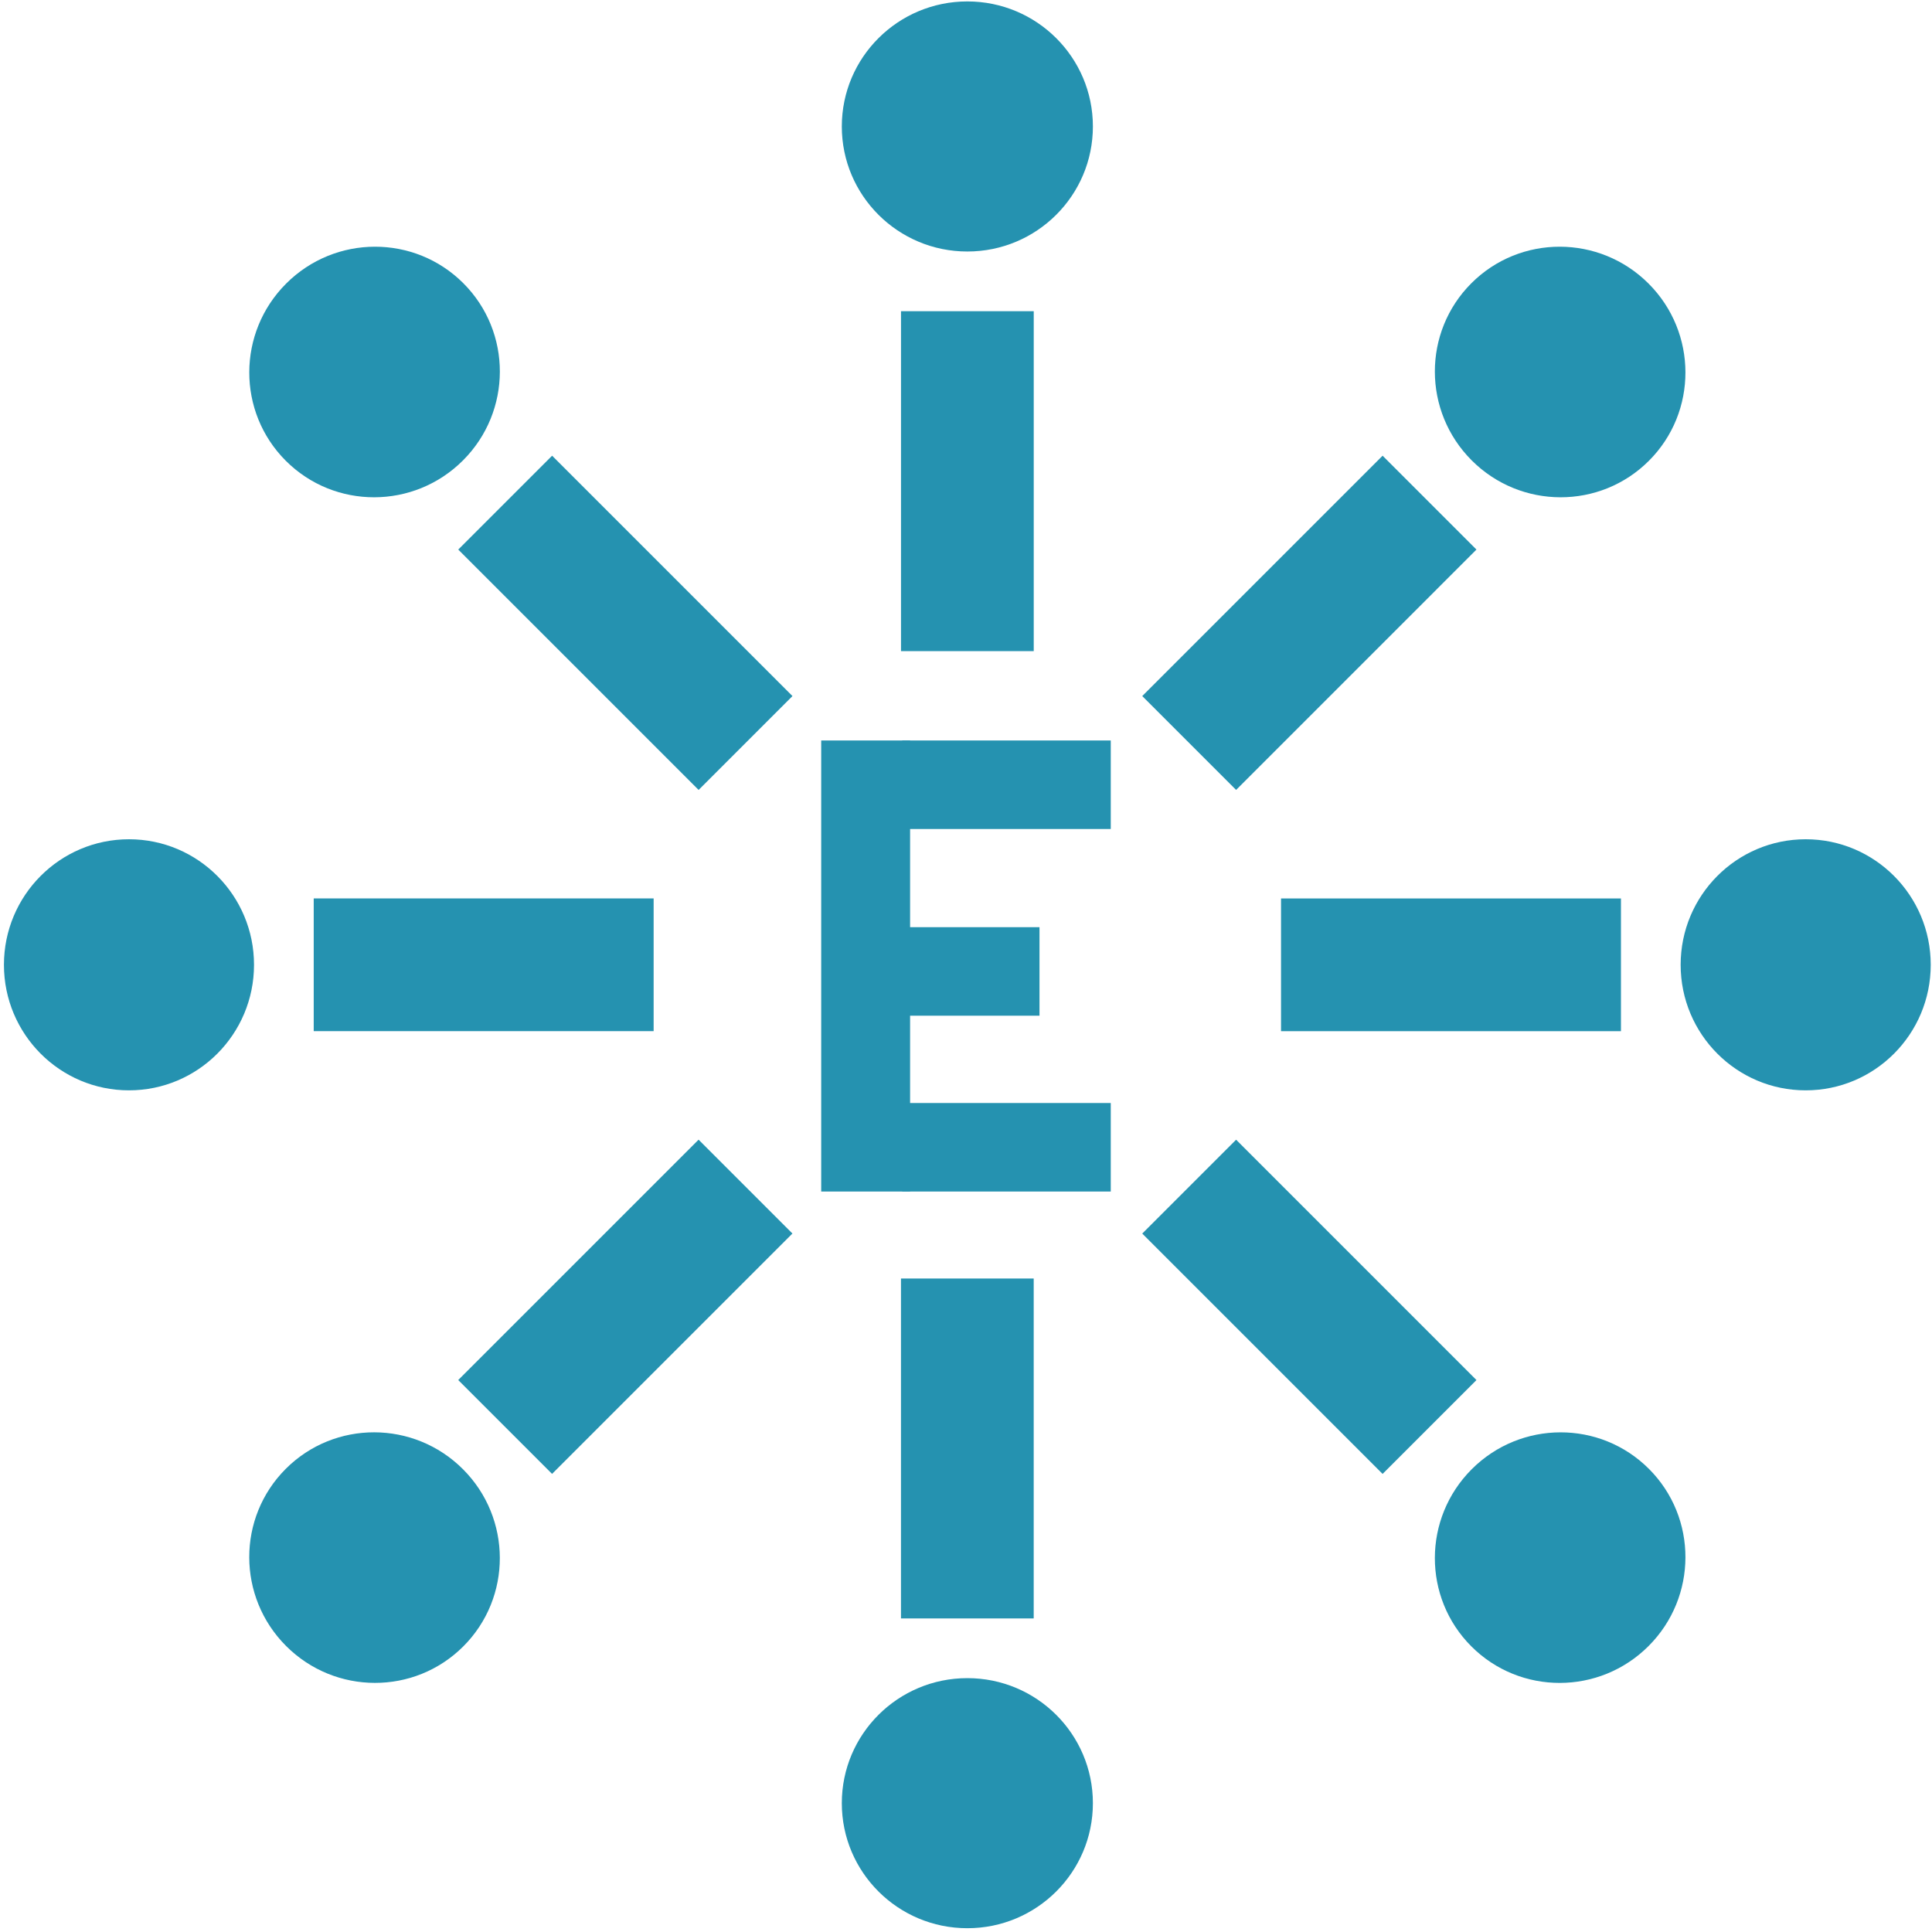
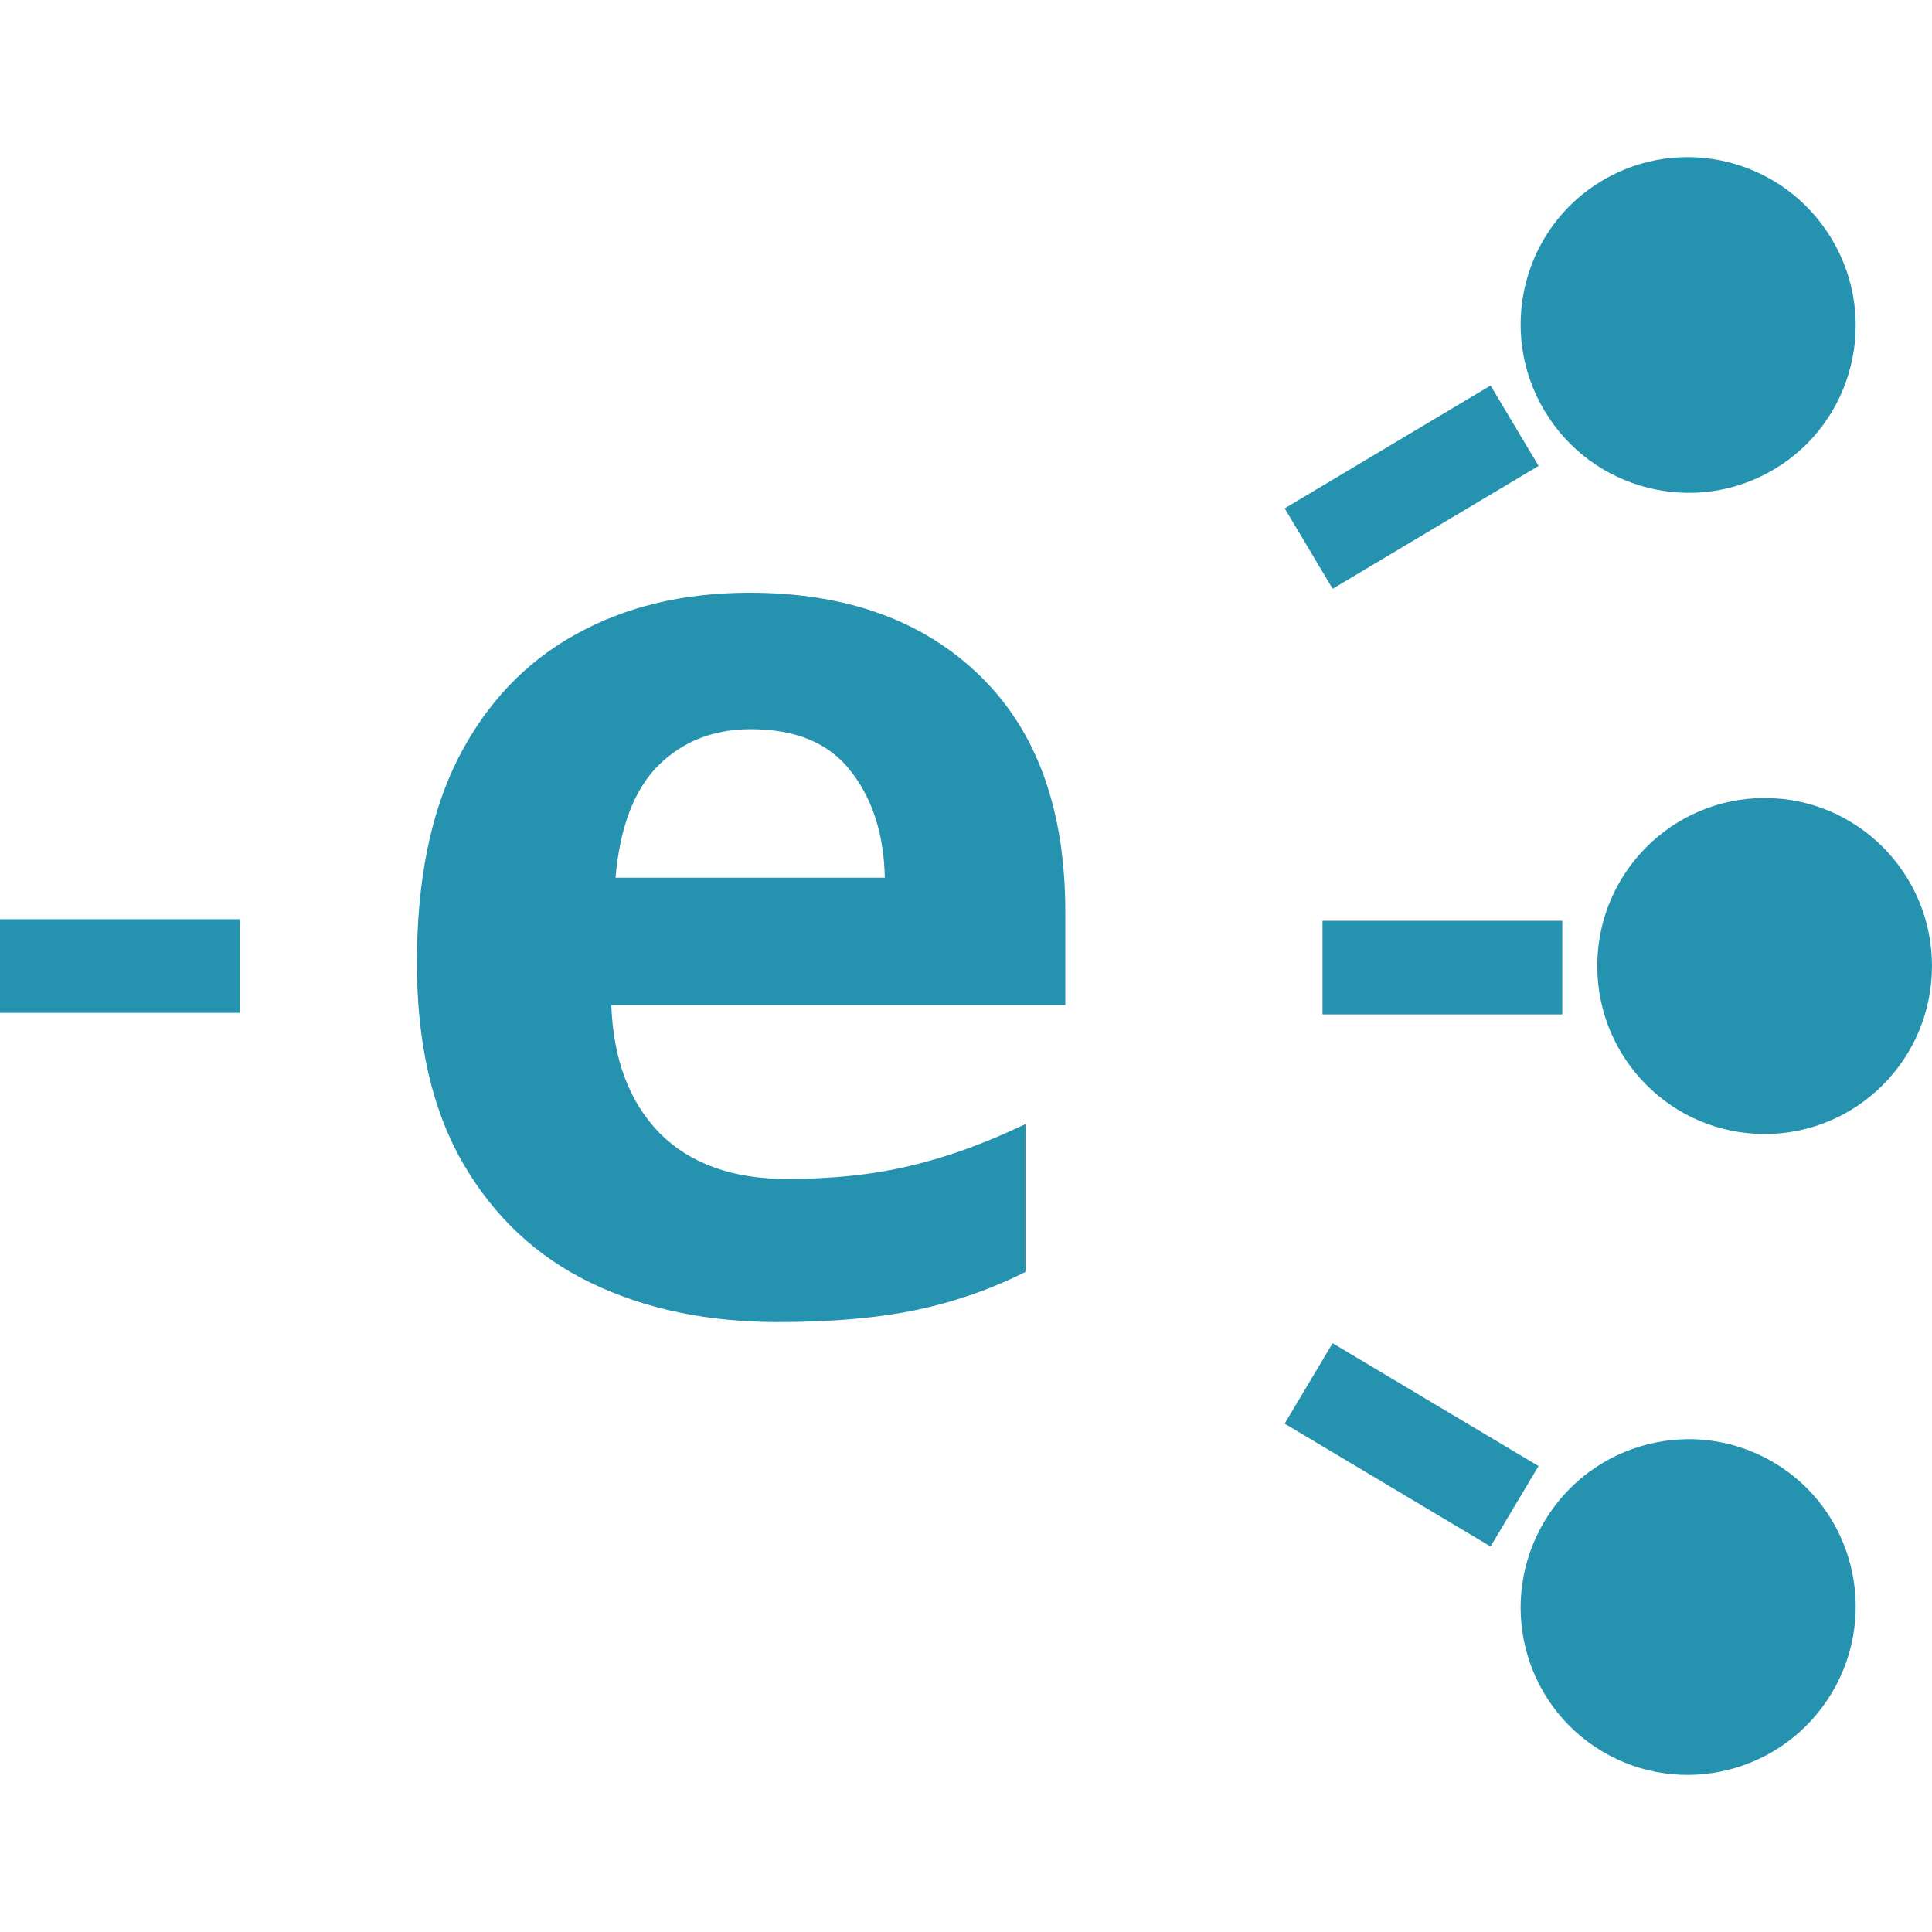
<svg xmlns="http://www.w3.org/2000/svg" width="50mm" height="50mm" viewBox="0 0 50 50" version="1.1" id="svg855">
  <defs id="defs849" />
  <g id="layer2" style="display:none">
    <rect style="display:inline;opacity:1;fill:#3d8037;fill-opacity:0.401;stroke-width:0.273;stroke-miterlimit:4;stroke-dasharray:none" id="rect2212" width="75" height="75" x="0.059" y="0.091" ry="5.9678059e-14" />
    <rect style="display:inline;opacity:1;fill:#3d5238;fill-opacity:0.401;stroke-width:0.273;stroke-miterlimit:4;stroke-dasharray:none" id="rect2212-9" width="75" height="75" x="75.059" y="0.091" ry="5.9678059e-14" />
    <rect style="display:inline;opacity:1;fill:#905238;fill-opacity:0.401;stroke-width:0.273;stroke-miterlimit:4;stroke-dasharray:none" id="rect2212-9-3" width="75" height="75" x="75.059" y="75.091" ry="5.9678059e-14" />
    <rect style="display:inline;opacity:1;fill:#9052ac;fill-opacity:0.401;stroke-width:0.273;stroke-miterlimit:4;stroke-dasharray:none" id="rect2212-9-3-6" width="75" height="75" x="0.059" y="75.091" ry="5.9678059e-14" />
  </g>
  <g id="layer1" style="display:inline">
-     <g id="g7341" transform="matrix(1.200717,0,0,1.200717,-54.22324,-11.93624)">
-       <rect style="fill:#2592b0;fill-opacity:1;stroke:#000000;stroke-width:0;stroke-miterlimit:4;stroke-dasharray:none;stroke-opacity:1" id="rect6836" width="1.916" height="9.722" x="62.859" y="25.901" ry="1.6815977e-14" />
-       <rect style="display:inline;fill:#2592b0;fill-opacity:1;stroke:#000000;stroke-width:0;stroke-miterlimit:4;stroke-dasharray:none;stroke-opacity:1" id="rect6836-1" width="1.908" height="4.494" x="-35.623" y="64.606" ry="7.7737406e-15" transform="rotate(-90)" />
-       <rect style="display:inline;fill:#2592b0;fill-opacity:1;stroke:#000000;stroke-width:0;stroke-miterlimit:4;stroke-dasharray:none;stroke-opacity:1" id="rect6836-1-9" width="1.908" height="4.494" x="-27.809" y="64.606" ry="7.7737414e-15" transform="rotate(-90)" />
-       <rect style="display:inline;fill:#2592b0;fill-opacity:1;stroke:#000000;stroke-width:0;stroke-miterlimit:4;stroke-dasharray:none;stroke-opacity:1" id="rect6836-1-9-6" width="1.908" height="2.961" x="-31.833" y="64.603" ry="5.1221781e-15" transform="rotate(-90)" />
+     <text xml:space="preserve" style="font-style:normal;font-variant:normal;font-weight:600;font-stretch:normal;font-size:33.355px;line-height:1.25;font-family:Montserrat;-inkscape-font-specification:'Montserrat, Semi-Bold';font-variant-ligatures:normal;font-variant-caps:normal;font-variant-numeric:normal;font-variant-east-asian:normal;letter-spacing:0px;word-spacing:0px;display:inline;fill:#2592b0;fill-opacity:1;stroke:none;stroke-width:0.834" x="9.289" y="33.889" id="text7472">
+       <tspan id="tspan7470" x="9.289" y="33.889" style="font-style:normal;font-variant:normal;font-weight:600;font-stretch:normal;font-size:33.355px;font-family:Montserrat;-inkscape-font-specification:'Montserrat, Semi-Bold';font-variant-ligatures:normal;font-variant-caps:normal;font-variant-numeric:normal;font-variant-east-asian:normal;fill:#2592b0;fill-opacity:1;stroke-width:0.834">e</tspan>
+     </text>
+     <rect style="display:inline;fill:#2592b0;fill-opacity:1;stroke:#000000;stroke-width:0;stroke-miterlimit:4;stroke-dasharray:none;stroke-opacity:1" id="rect6836-1-8-9" width="2.423" height="6.205" x="23.789" y="-6.205" ry="1.0732543e-14" transform="rotate(90)" />
+     <g id="g14368" transform="translate(0.190422,-0.3830055)">
+       <g id="g14357" transform="translate(0,0.3232155)">
+         <ellipse style="fill:#2592b0;fill-opacity:1;stroke:#000000;stroke-width:0;stroke-miterlimit:4;stroke-dasharray:none;stroke-opacity:1" id="path6915" cx="25.06" cy="-45.478" rx="4.348" ry="4.331" transform="rotate(90)" />
+         <rect style="display:inline;fill:#2592b0;fill-opacity:1;stroke:#000000;stroke-width:0;stroke-miterlimit:4;stroke-dasharray:none;stroke-opacity:1" id="rect6836-1-8" width="2.423" height="6.205" x="23.89" y="-40.241" ry="1.0732543e-14" transform="rotate(90)" />
+       </g>
+       <g id="g13703" transform="translate(1.137441)">
+         <ellipse style="display:inline;fill:#2592b0;fill-opacity:1;stroke:#000000;stroke-width:0;stroke-miterlimit:4;stroke-dasharray:none;stroke-opacity:1" id="path6915-3" cx="14.342" cy="-57.884" rx="4.348" ry="4.331" transform="rotate(120.8199)" />
+         <rect style="display:inline;fill:#2592b0;fill-opacity:1;stroke:#000000;stroke-width:0;stroke-miterlimit:4;stroke-dasharray:none;stroke-opacity:1" id="rect6836-1-8-7" width="2.423" height="6.205" x="13.193" y="-52.689" ry="1.0732543e-14" transform="rotate(120.8199)" />
+       </g>
+       <g id="g13699">
+         <ellipse style="display:inline;fill:#2592b0;fill-opacity:1;stroke:#000000;stroke-width:0;stroke-miterlimit:4;stroke-dasharray:none;stroke-opacity:1" id="path6915-3-9" cx="-29.838" cy="-32.851" rx="4.348" ry="4.331" transform="matrix(-0.5123416,-0.8587817,-0.8587817,0.5123416,0,0)" />
+         <rect style="display:inline;fill:#2592b0;fill-opacity:1;stroke:#000000;stroke-width:0;stroke-miterlimit:4;stroke-dasharray:none;stroke-opacity:1" id="rect6836-1-8-7-7" width="2.423" height="6.205" x="-30.987" y="-27.657" ry="1.0732543e-14" transform="matrix(-0.5123416,-0.8587817,-0.8587817,0.5123416,0,0)" />
+       </g>
    </g>
-     <ellipse style="opacity:1;fill:#2592b0;fill-opacity:1;stroke:#000000;stroke-width:0;stroke-miterlimit:4;stroke-dasharray:none;stroke-opacity:1" id="path6915" cx="24.969" cy="-46.731" rx="3.249" ry="3.236" transform="rotate(90)" />
-     <ellipse style="display:inline;opacity:1;fill:#2592b0;fill-opacity:1;stroke:#000000;stroke-width:0;stroke-miterlimit:4;stroke-dasharray:none;stroke-opacity:1" id="path6915-3" cx="-0.046" cy="-57.055" rx="3.249" ry="3.236" transform="rotate(135)" />
-     <ellipse style="display:inline;opacity:1;fill:#2592b0;fill-opacity:1;stroke:#000000;stroke-width:0;stroke-miterlimit:4;stroke-dasharray:none;stroke-opacity:1" id="path6915-8" cx="-25.035" cy="-46.666" rx="3.249" ry="3.236" transform="scale(-1)" />
-     <ellipse style="display:inline;opacity:1;fill:#2592b0;fill-opacity:1;stroke:#000000;stroke-width:0;stroke-miterlimit:4;stroke-dasharray:none;stroke-opacity:1" id="path6915-6" cx="-35.358" cy="-21.65" rx="3.249" ry="3.236" transform="rotate(-135)" />
-     <ellipse style="display:inline;opacity:1;fill:#2592b0;fill-opacity:1;stroke:#000000;stroke-width:0;stroke-miterlimit:4;stroke-dasharray:none;stroke-opacity:1" id="path6915-2" cx="-24.969" cy="3.338" rx="3.249" ry="3.236" transform="rotate(-90)" />
-     <ellipse style="display:inline;opacity:1;fill:#2592b0;fill-opacity:1;stroke:#000000;stroke-width:0;stroke-miterlimit:4;stroke-dasharray:none;stroke-opacity:1" id="path6915-67" cx="0.047" cy="13.662" rx="3.249" ry="3.236" transform="rotate(-44.99999)" />
-     <ellipse style="display:inline;opacity:1;fill:#2592b0;fill-opacity:1;stroke:#000000;stroke-width:0;stroke-miterlimit:4;stroke-dasharray:none;stroke-opacity:1" id="path6915-5" cx="25.035" cy="3.273" rx="3.249" ry="3.236" />
-     <ellipse style="display:inline;opacity:1;fill:#2592b0;fill-opacity:1;stroke:#000000;stroke-width:0;stroke-miterlimit:4;stroke-dasharray:none;stroke-opacity:1" id="path6915-69" cx="35.358" cy="-21.743" rx="3.249" ry="3.236" transform="rotate(45.00002)" />
-     <rect style="display:inline;fill:#2592b0;fill-opacity:1;stroke:#000000;stroke-width:0;stroke-miterlimit:4;stroke-dasharray:none;stroke-opacity:1" id="rect6836-1-8" width="3.435" height="8.797" x="23.252" y="-41.95" ry="1.5215866e-14" transform="rotate(90)" />
-     <rect style="display:inline;fill:#2592b0;fill-opacity:1;stroke:#000000;stroke-width:0;stroke-miterlimit:4;stroke-dasharray:none;stroke-opacity:1" id="rect6836-1-8-7" width="3.435" height="8.797" x="-1.764" y="-52.274" ry="1.5215866e-14" transform="rotate(135)" />
-     <rect style="display:inline;fill:#2592b0;fill-opacity:1;stroke:#000000;stroke-width:0;stroke-miterlimit:4;stroke-dasharray:none;stroke-opacity:1" id="rect6836-1-8-2" width="3.435" height="8.797" x="-26.752" y="-41.885" ry="1.5215866e-14" transform="scale(-1)" />
-     <rect style="display:inline;fill:#2592b0;fill-opacity:1;stroke:#000000;stroke-width:0;stroke-miterlimit:4;stroke-dasharray:none;stroke-opacity:1" id="rect6836-1-8-8" width="3.435" height="8.797" x="-37.075" y="-16.869" ry="1.5215866e-14" transform="rotate(-135)" />
-     <rect style="display:inline;fill:#2592b0;fill-opacity:1;stroke:#000000;stroke-width:0;stroke-miterlimit:4;stroke-dasharray:none;stroke-opacity:1" id="rect6836-1-8-29" width="3.435" height="8.797" x="-26.686" y="8.119" ry="1.5215866e-14" transform="rotate(-90)" />
-     <rect style="display:inline;fill:#2592b0;fill-opacity:1;stroke:#000000;stroke-width:0;stroke-miterlimit:4;stroke-dasharray:none;stroke-opacity:1" id="rect6836-1-8-9" width="3.435" height="8.797" x="-1.671" y="18.443" ry="1.5215866e-14" transform="rotate(-44.99999)" />
-     <rect style="display:inline;fill:#2592b0;fill-opacity:1;stroke:#000000;stroke-width:0;stroke-miterlimit:4;stroke-dasharray:none;stroke-opacity:1" id="rect6836-1-8-6" width="3.435" height="8.797" x="23.318" y="8.054" ry="1.5215866e-14" />
-     <rect style="display:inline;fill:#2592b0;fill-opacity:1;stroke:#000000;stroke-width:0;stroke-miterlimit:4;stroke-dasharray:none;stroke-opacity:1" id="rect6836-1-8-0" width="3.435" height="8.797" x="33.641" y="-16.962" ry="1.5215866e-14" transform="rotate(45.00002)" />
  </g>
</svg>
